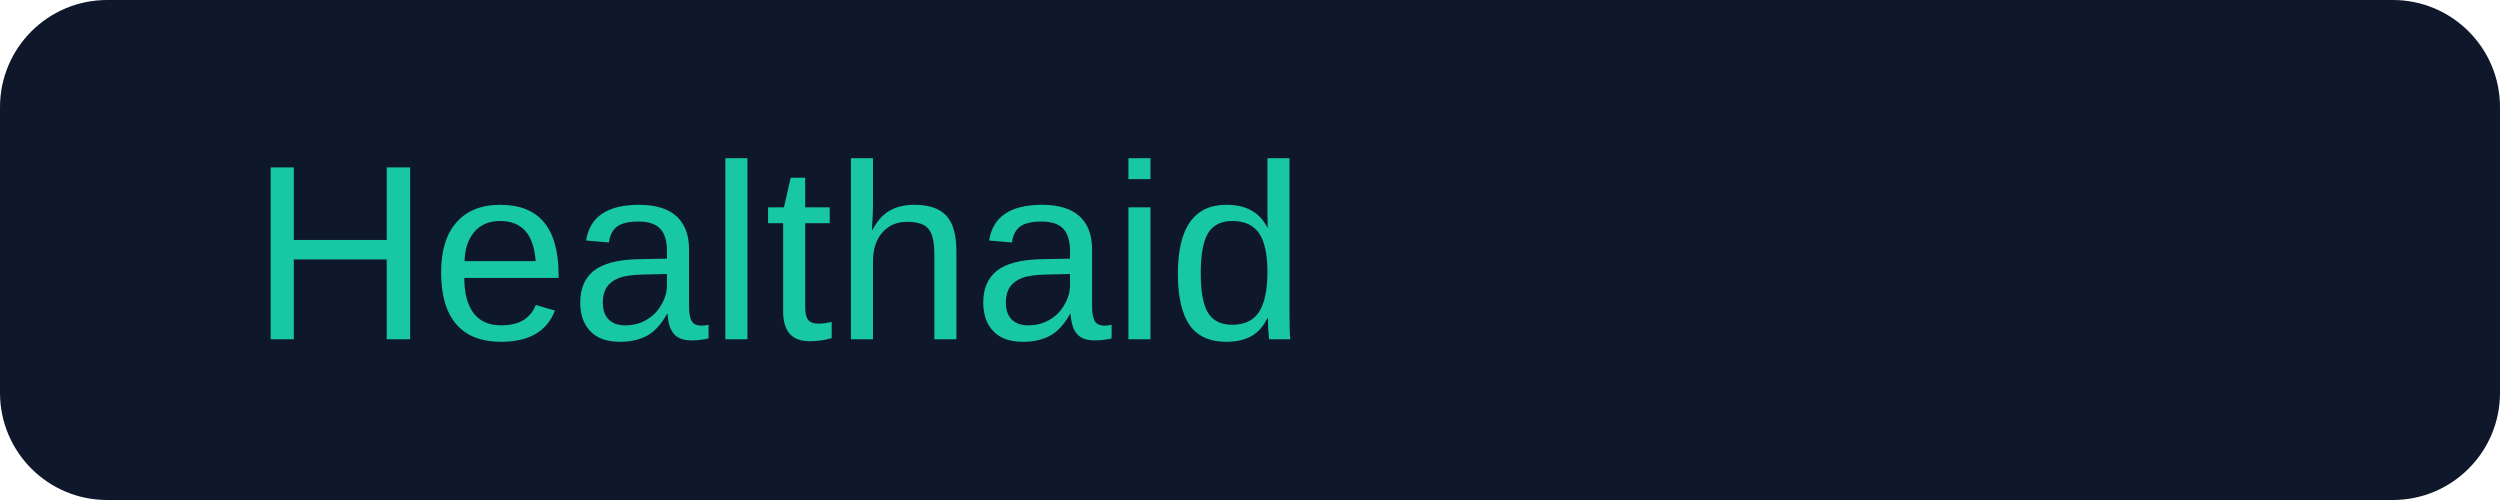
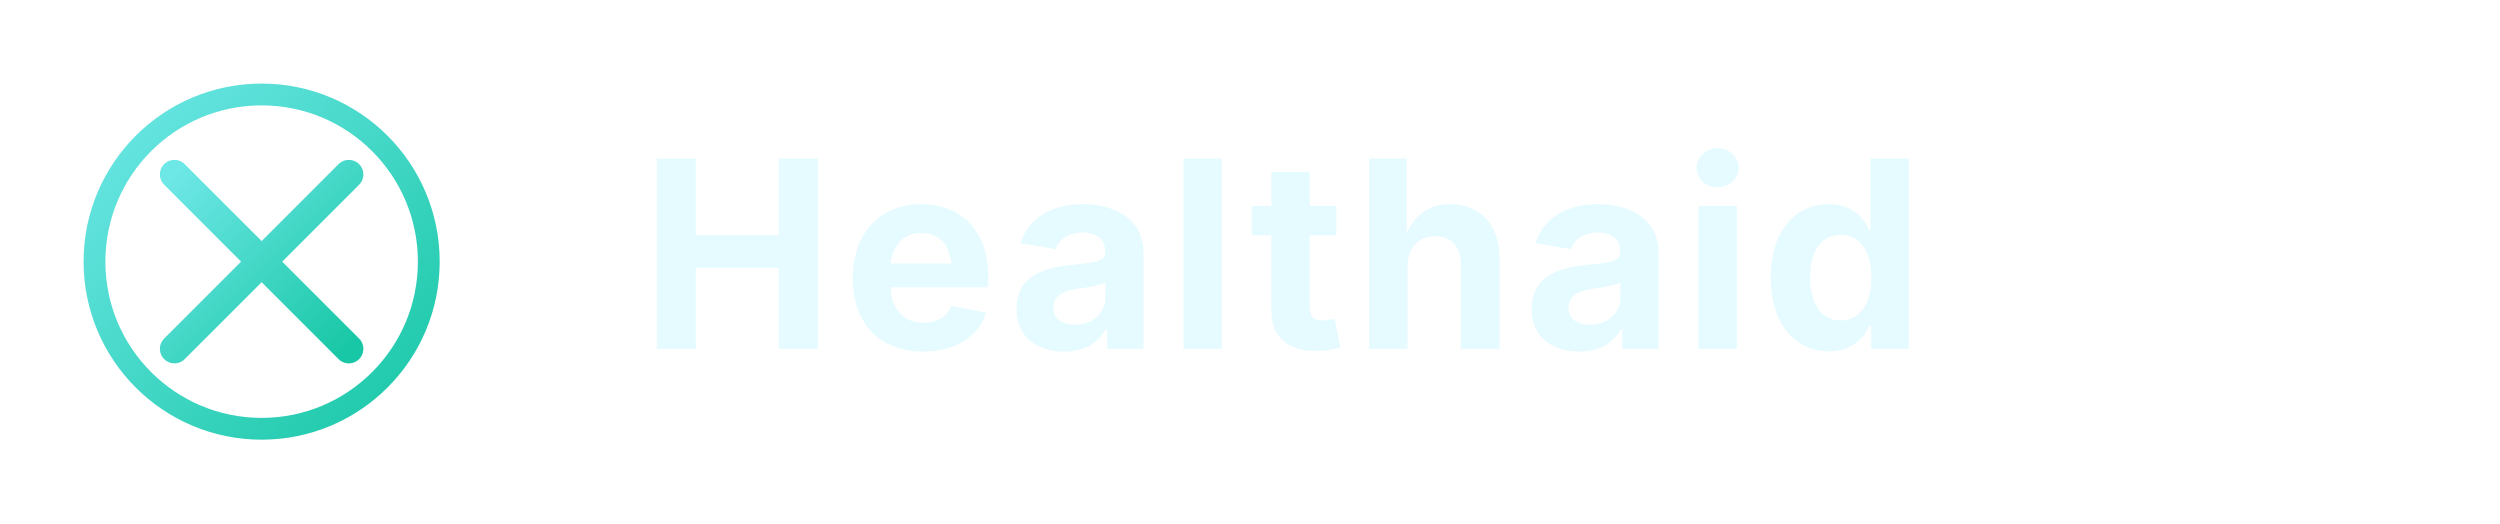
- <svg xmlns="http://www.w3.org/2000/svg" width="140" height="28" viewBox="0 0 140 28">
-   <rect width="140" height="28" rx="6" fill="#0F172A" />
-   <text x="14" y="19" font-family="Arial, Helvetica, sans-serif" font-size="14" fill="#18c7a5">Healthaid</text>
+ <svg xmlns="http://www.w3.org/2000/svg" width="172" height="36" viewBox="0 0 172 36">
+   <defs>
+     <linearGradient id="g" x1="0" x2="1" y1="0" y2="1">
+       <stop offset="0%" stop-color="#6ee7e7" />
+       <stop offset="100%" stop-color="#18c7a5" />
+     </linearGradient>
+   </defs>
+   <g transform="translate(6,6)">
+     <circle cx="12" cy="12" r="11.5" fill="none" stroke="url(#g)" stroke-width="1.5" />
+     <g stroke="url(#g)" stroke-linecap="round" stroke-width="2">
+       <line x1="12" y1="3.5" x2="12" y2="20.5" />
+       <line x1="3.5" y1="12" x2="20.5" y2="12" />
+       <line x1="6.0" y1="6.0" x2="18.0" y2="18.0" />
+       <line x1="18.0" y1="6.0" x2="6.0" y2="18.0" />
+     </g>
+   </g>
+   <text x="44" y="24" font-family="Inter, Arial, Helvetica, sans-serif" font-size="18" font-weight="700" fill="#e6fbff" letter-spacing="0.5">Healthaid</text>
</svg>
